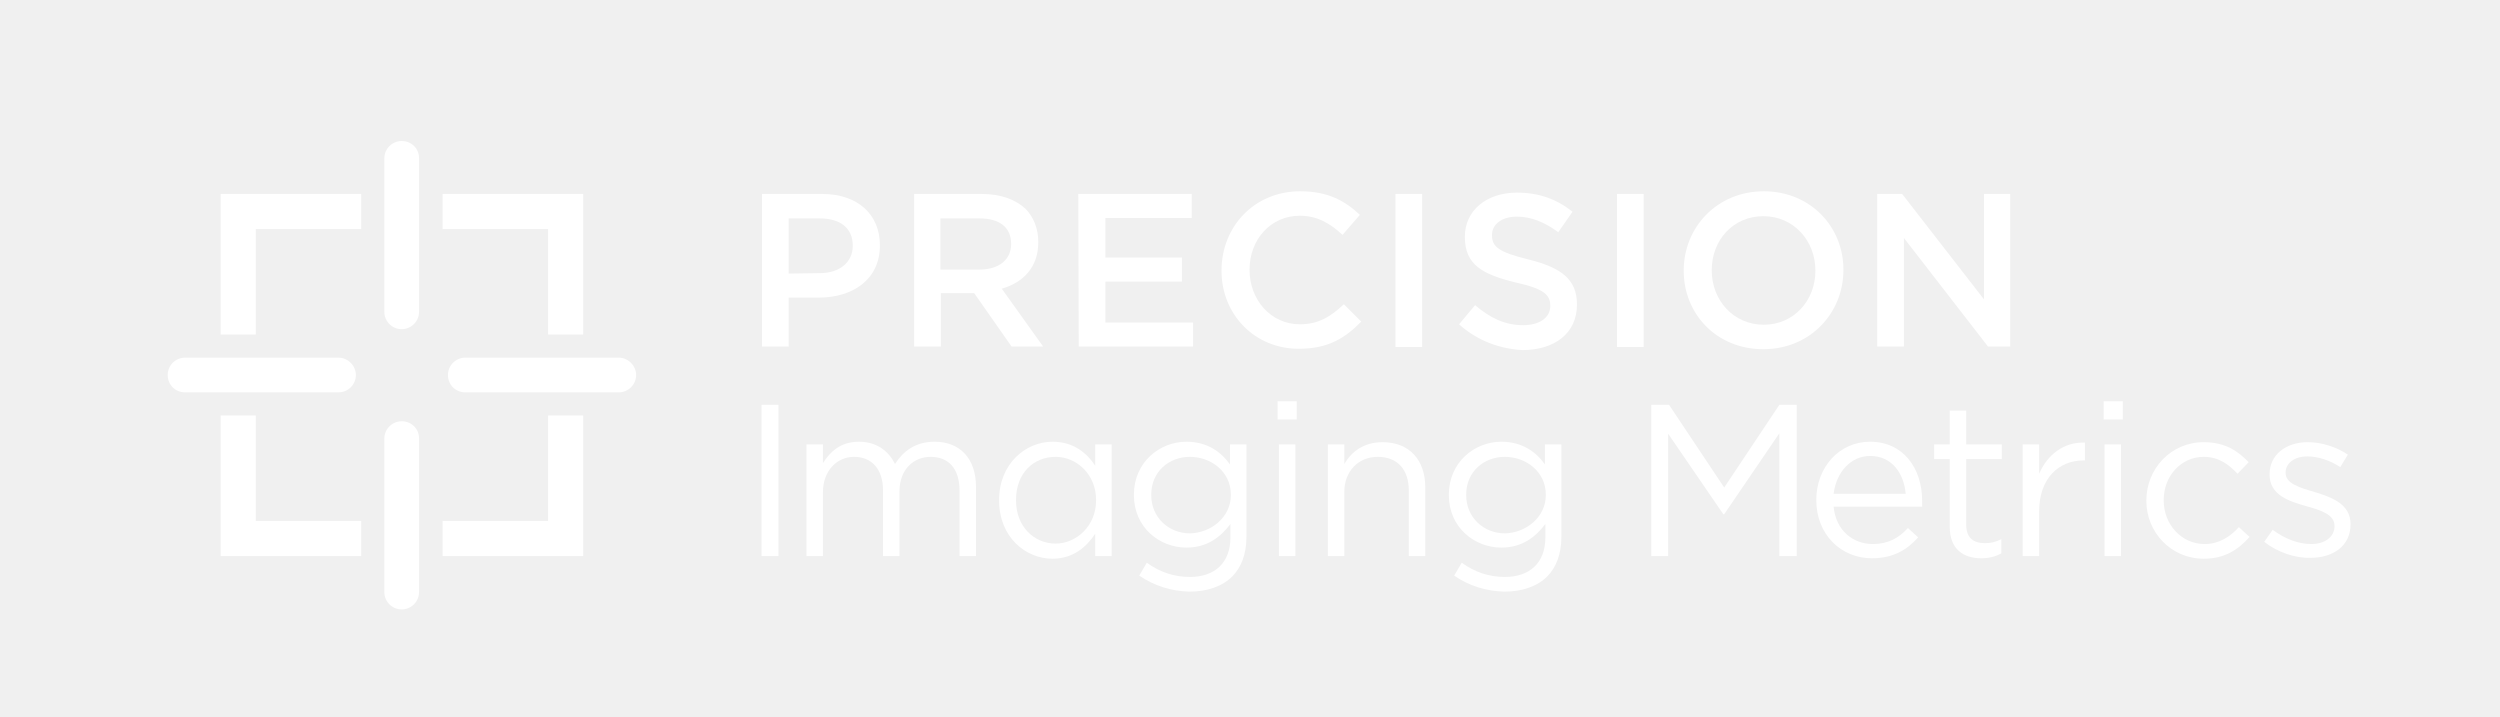
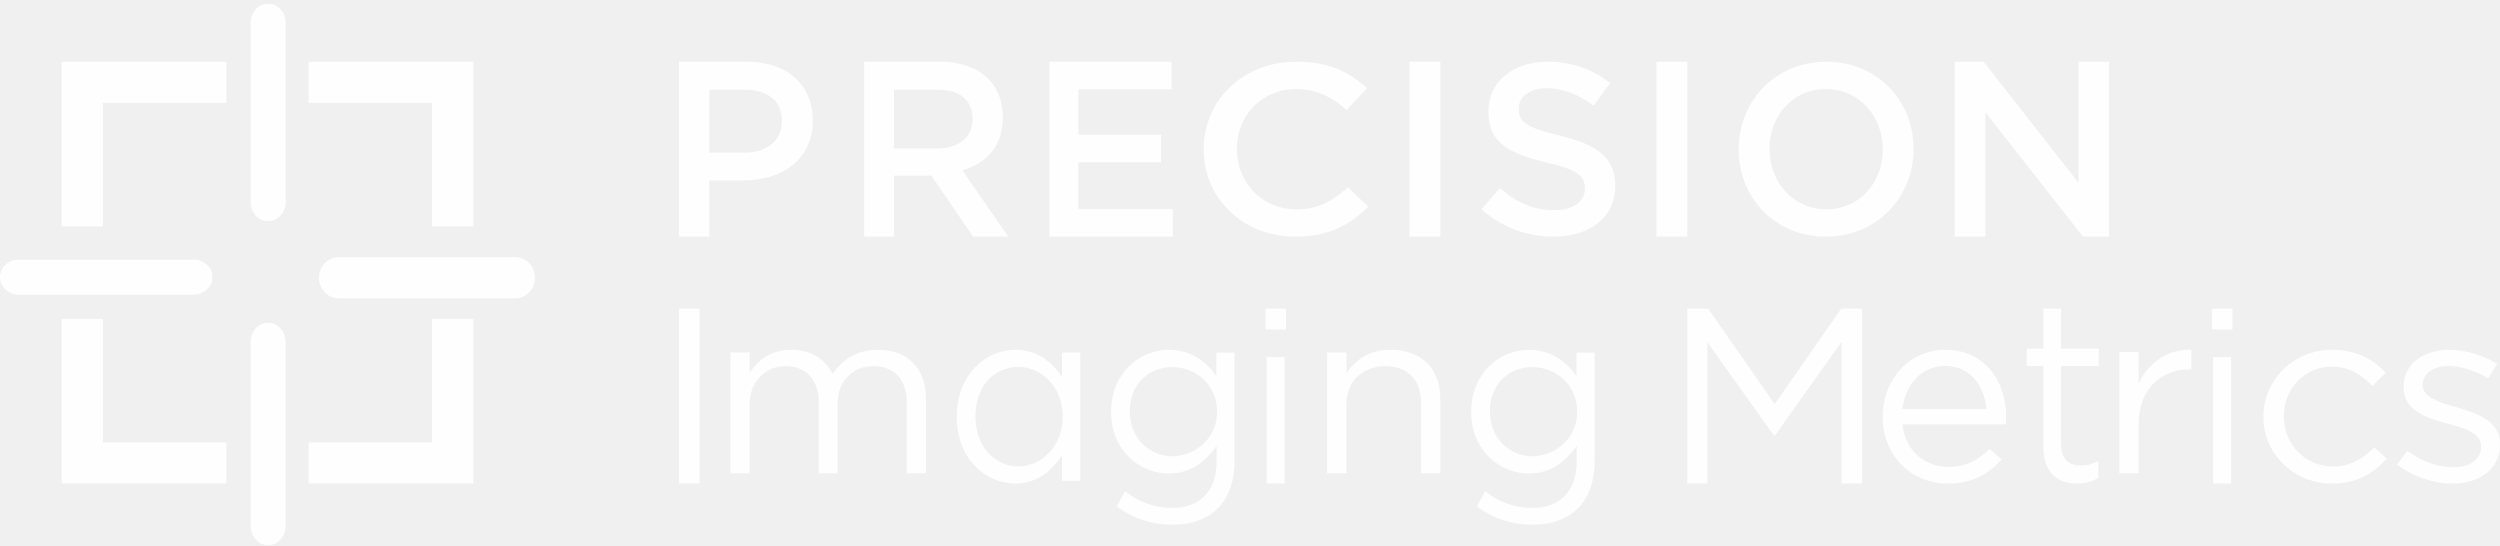
- <svg xmlns="http://www.w3.org/2000/svg" version="1.1" id="Layer_1" x="0px" y="0px" viewBox="0 0 562 161" style="enable-background:new 0 0 562 161;" xml:space="preserve">
-   <style type="text/css">
- 	.st0{fill:#FFFFFF;}
- </style>
-   <g>
-     <g>
-       <g>
-         <g>
-           <path class="st0" d="M171.3,43.6h13.5c8,0,13,4.6,13,11.5v0.1c0,7.7-6.2,11.7-13.7,11.7h-6.8v11h-6V43.6z M184.3,61.4      c4.6,0,7.4-2.6,7.4-6.1v-0.1c0-4-2.9-6.1-7.4-6.1h-7v12.4L184.3,61.4L184.3,61.4z" />
-           <path class="st0" d="M205.4,43.6h15.3c4.3,0,7.7,1.3,9.9,3.4c1.8,1.9,2.8,4.4,2.8,7.4v0.1c0,5.6-3.4,9-8.2,10.4l9.3,13h-7.1      l-8.4-12h-7.5v12h-6V43.6z M220.2,60.6c4.3,0,7.1-2.2,7.1-5.7v-0.1c0-3.7-2.6-5.7-7.1-5.7h-8.8v11.5H220.2z" />
-           <path class="st0" d="M242.4,43.6h25.5V49h-19.4v8.9h17.2v5.4h-17.2v9.2h19.7v5.4h-25.7L242.4,43.6L242.4,43.6z" />
-           <path class="st0" d="M274.6,60.9v-0.1c0-9.8,7.3-17.8,17.7-17.8c6.3,0,10.1,2.2,13.4,5.3l-3.9,4.5c-2.8-2.6-5.7-4.3-9.6-4.3      c-6.6,0-11.3,5.4-11.3,12.1v0.1c0,6.7,4.8,12.2,11.3,12.2c4.2,0,6.9-1.7,9.9-4.5l3.9,3.9c-3.6,3.7-7.5,6.1-13.9,6.1      C282.1,78.5,274.6,70.7,274.6,60.9z" />
-           <path class="st0" d="M313.7,43.6h6v6.1v28.3h-6V62.4V43.6z" />
-           <path class="st0" d="M328,72.9l3.6-4.3c3.3,2.8,6.6,4.5,10.8,4.5c3.7,0,6.1-1.7,6.1-4.3v-0.1c0-2.4-1.4-3.8-7.8-5.2      c-7.3-1.8-11.4-3.9-11.4-10.2v-0.1c0-5.9,4.9-9.9,11.7-9.9c5,0,9,1.5,12.5,4.3l-3.2,4.6c-3.1-2.3-6.2-3.5-9.3-3.5      c-3.5,0-5.6,1.8-5.6,4.1v0.1c0,2.6,1.6,3.8,8.1,5.4c7.3,1.8,11,4.4,11,10.1v0.1c0,6.4-5,10.2-12.3,10.2      C337.1,78.4,332.1,76.6,328,72.9z" />
-           <path class="st0" d="M363.5,43.6h6v6.1v28.3h-6v-9.8V43.6z" />
-           <path class="st0" d="M378.5,60.9v-0.1c0-9.7,7.5-17.8,18-17.8s17.9,8,17.9,17.6v0.1c0,9.7-7.5,17.8-18,17.8      C385.8,78.5,378.5,70.5,378.5,60.9z M408.1,60.9v-0.1c0-6.7-4.9-12.2-11.7-12.2s-11.6,5.4-11.6,12.1v0.1      c0,6.7,4.9,12.2,11.7,12.2S408.1,67.5,408.1,60.9z" />
-           <path class="st0" d="M422,43.6h5.6L446,67.3V43.6h5.9v34.3h-5L428,53.5v24.4H422L422,43.6L422,43.6z" />
-         </g>
-       </g>
-       <g>
-         <g>
-           <polygon class="st0" points="49.6,93.4 49.6,117.1 49.6,125 49.6,125 57.5,125 57.5,125 81.2,125 81.2,117.1 57.5,117.1       57.5,93.4     " />
-           <polygon class="st0" points="99.5,125 123.2,125 131.1,125 131.1,125 131.1,117.1 131.1,117.1 131.1,93.4 123.2,93.4       123.2,117.1 99.5,117.1     " />
-           <polygon class="st0" points="131.1,75.2 131.1,51.5 131.1,43.6 131.1,43.6 123.2,43.6 123.2,43.6 99.5,43.6 99.5,51.5       123.2,51.5 123.2,75.2     " />
-           <polygon class="st0" points="81.2,43.6 57.5,43.6 49.6,43.6 49.6,43.6 49.6,51.5 49.6,51.5 49.6,75.2 57.5,75.2 57.5,51.5       81.2,51.5     " />
-         </g>
-         <g>
-           <path class="st0" d="M76.1,80.4H41.6c-2.1,0-3.9,1.7-3.9,3.9s1.7,3.9,3.9,3.9h34.5c2.1,0,3.9-1.7,3.9-3.9      C80,82.2,78.2,80.4,76.1,80.4z" />
-           <path class="st0" d="M139.1,80.4h-34.5c-2.1,0-3.9,1.7-3.9,3.9s1.7,3.9,3.9,3.9h34.5c2.1,0,3.9-1.7,3.9-3.9      C143,82.2,141.2,80.4,139.1,80.4z" />
-           <path class="st0" d="M90.3,94.7c-2.1,0-3.9,1.7-3.9,3.9v34.5c0,2.1,1.7,3.9,3.9,3.9c2.1,0,3.9-1.7,3.9-3.9V98.5      C94.2,96.4,92.5,94.7,90.3,94.7z" />
-           <path class="st0" d="M90.3,31.7c-2.1,0-3.9,1.7-3.9,3.9v34.5c0,2.1,1.7,3.9,3.9,3.9c2.1,0,3.9-1.7,3.9-3.9V35.5      C94.2,33.4,92.5,31.7,90.3,31.7z" />
-         </g>
-       </g>
+ <svg xmlns="http://www.w3.org/2000/svg" xmlns:xlink="http://www.w3.org/1999/xlink" width="243" height="53" viewBox="0 0 243 53">
+   <defs>
+     <path id="a" d="M0 .214h20.656V3.66H0z" />
+     <path id="c" d="M.34.36h3.446V22H.34z" />
+     <path id="e" d="M.34.358h3.446v21.147H.34z" />
+     <path id="g" d="M0 53h243V1H0z" />
+   </defs>
+   <g fill="none" fill-rule="evenodd">
+     <path fill="#FEFEFE" d="M72.38 14.84c2.23 0 3.622-1.263 3.622-3.035v-.05c0-1.99-1.415-3.035-3.622-3.035h-3.43v6.12h3.43zM66 6h6.619C76.529 6 79 8.259 79 11.683v.049c0 3.813-3.022 5.803-6.716 5.803H68.95V23H66V6zM91.142 14.427c2.074 0 3.393-1.116 3.393-2.84v-.05c0-1.822-1.273-2.817-3.417-2.817H86.9v5.707h4.242zM84 6h7.354c2.074 0 3.7.631 4.76 1.7.872.923 1.367 2.185 1.367 3.667v.048c0 2.793-1.626 4.47-3.936 5.148L98 23h-3.417l-4.055-5.925H86.9V23H84V6zM102 6h11.886v2.671h-9.069v4.42h8.038v2.673h-8.038v4.565H114V23h-12zM117 14.547V14.5c0-4.672 3.726-8.5 9.024-8.5 3.225 0 5.176 1.056 6.85 2.56l-1.974 2.136c-1.4-1.22-2.9-2.043-4.9-2.043-3.35 0-5.776 2.583-5.776 5.8v.047c0 3.217 2.425 5.847 5.776 5.847 2.149 0 3.525-.822 5.024-2.137L133 20.088c-1.825 1.785-3.826 2.912-7.1 2.912-5.1 0-8.9-3.733-8.9-8.453M137 6h3v17h-3v-7.7zM144 20.355l1.775-2.077c1.607 1.37 3.214 2.15 5.301 2.15 1.822 0 2.974-.828 2.974-2.08v-.046c0-1.18-.67-1.819-3.79-2.527-3.573-.85-5.588-1.888-5.588-4.933v-.049c0-2.833 2.398-4.793 5.733-4.793 2.446 0 4.388.733 6.091 2.078l-1.583 2.196c-1.51-1.109-3.02-1.7-4.557-1.7-1.727 0-2.734.874-2.734 1.96v.046c0 1.276.768 1.843 3.982 2.598 3.55.85 5.396 2.101 5.396 4.84v.047c0 3.094-2.47 4.935-5.996 4.935-2.567 0-4.99-.874-7.004-2.645M161 6h3v17h-3v-4.837zM183.005 14.547V14.5c0-3.194-2.3-5.847-5.528-5.847-3.228 0-5.48 2.607-5.48 5.8v.047c0 3.194 2.298 5.847 5.526 5.847 3.228 0 5.482-2.607 5.482-5.8m-14.005 0V14.5c0-4.626 3.53-8.5 8.523-8.5C182.517 6 186 9.828 186 14.454v.046c0 4.627-3.53 8.5-8.523 8.5-4.994 0-8.477-3.827-8.477-8.453M190 6h2.803l9.221 11.755V6H205v17h-2.533l-9.49-12.095V23H190zM6 31v16h16v-4H10V31zM30 47h16V31h-4v12H30zM46 22V6H30v4h12v12zM22 6H6v16h4V10h12z" />
+     <g transform="translate(0 25)">
+       <mask id="b" fill="#fff">
+         <use xlink:href="#a" />
+       </mask>
+       <path fill="#FEFEFE" d="M18.762.214H1.894C.848.214 0 .985 0 1.937 0 2.89.848 3.66 1.894 3.66h16.868c1.046 0 1.894-.77 1.894-1.723 0-.952-.848-1.723-1.894-1.723" mask="url(#b)" />
    </g>
-     <g>
-       <path class="st0" d="M171.2,91h3.8v12.2V125h-3.8v-12.6V91z" />
-       <path class="st0" d="M181.3,99.9h3.7v4.2c1.6-2.5,3.9-4.8,8.1-4.8c4.1,0,6.7,2.2,8.1,5c1.8-2.8,4.5-5,8.9-5    c5.8,0,9.3,3.9,9.3,10.1V125h-3.7v-14.7c0-4.9-2.4-7.6-6.5-7.6c-3.8,0-7,2.8-7,7.8V125h-3.7v-14.8c0-4.7-2.5-7.5-6.5-7.5    s-7,3.3-7,7.9V125h-3.7L181.3,99.9L181.3,99.9z" />
-       <path class="st0" d="M224.6,112.5v-0.1c0-8.2,6-13.1,12-13.1c4.7,0,7.7,2.5,9.6,5.4v-4.8h3.7V125h-3.7V120c-2,3-5,5.6-9.6,5.6    C230.6,125.6,224.6,120.8,224.6,112.5z M246.4,112.5v-0.1c0-5.8-4.4-9.7-9.1-9.7c-4.9,0-8.9,3.6-8.9,9.7v0.1    c0,5.9,4.1,9.7,8.9,9.7C241.9,122.2,246.4,118.3,246.4,112.5z" />
-       <path class="st0" d="M256.1,129.4l1.7-2.9c2.9,2.1,6.1,3.2,9.7,3.2c5.5,0,9.1-3.1,9.1-8.9v-3c-2.2,2.9-5.2,5.3-9.9,5.3    c-6,0-11.8-4.5-11.8-11.8v-0.1c0-7.3,5.8-11.9,11.8-11.9c4.7,0,7.8,2.3,9.8,5.1v-4.5h3.7v20.8c0,3.9-1.2,6.9-3.2,8.9    c-2.2,2.2-5.6,3.4-9.6,3.4C263.3,132.9,259.5,131.7,256.1,129.4z M276.7,111.3v-0.1c0-5.2-4.5-8.5-9.2-8.5s-8.7,3.3-8.7,8.5v0.1    c0,5.1,4,8.6,8.7,8.6C272.2,119.8,276.7,116.3,276.7,111.3z" />
-       <path class="st0" d="M287.2,90.2h4.3v4.1h-4.3V90.2z M287.5,99.9h3.7V125h-3.7V99.9z" />
-       <path class="st0" d="M298.5,99.9h3.7v4.4c1.6-2.7,4.3-4.9,8.6-4.9c6.1,0,9.6,4.1,9.6,10.1V125h-3.7v-14.7c0-4.7-2.5-7.6-7-7.6    c-4.3,0-7.5,3.2-7.5,7.9V125h-3.7L298.5,99.9L298.5,99.9z" />
-       <path class="st0" d="M326.9,129.4l1.7-2.9c2.9,2.1,6.1,3.2,9.7,3.2c5.5,0,9.1-3.1,9.1-8.9v-3c-2.2,2.9-5.2,5.3-9.9,5.3    c-6,0-11.8-4.5-11.8-11.8v-0.1c0-7.3,5.8-11.9,11.8-11.9c4.7,0,7.8,2.3,9.8,5.1v-4.5h3.7v20.8c0,3.9-1.2,6.9-3.2,8.9    c-2.2,2.2-5.6,3.4-9.6,3.4C334.1,132.9,330.2,131.7,326.9,129.4z M347.5,111.3v-0.1c0-5.2-4.5-8.5-9.2-8.5s-8.7,3.3-8.7,8.5v0.1    c0,5.1,4,8.6,8.7,8.6C343,119.8,347.5,116.3,347.5,111.3z" />
-       <path class="st0" d="M371.3,91h3.9l12.4,18.6L400,91h3.9V125H400V97.4l-12.4,18.2h-0.2L375,97.5V125h-3.8V91z" />
-       <path class="st0" d="M421,122.3c3.5,0,5.9-1.4,7.9-3.6l2.3,2.1c-2.5,2.8-5.6,4.7-10.4,4.7c-6.9,0-12.5-5.3-12.5-13.1    c0-7.3,5.1-13.1,12.1-13.1c7.4,0,11.7,5.9,11.7,13.3c0,0.3,0,0.7,0,1.3h-19.9C412.7,119.3,416.6,122.3,421,122.3z M428.4,111    c-0.4-4.6-3.1-8.5-8-8.5c-4.3,0-7.6,3.6-8.2,8.5H428.4z" />
-       <path class="st0" d="M438.3,118.4v-15.2h-3.5v-3.3h3.5v-7.6h3.7v7.6h8v3.3h-8v14.7c0,3.1,1.7,4.2,4.2,4.2c1.3,0,2.3-0.2,3.7-0.9    v3.2c-1.3,0.7-2.7,1.1-4.5,1.1C441.4,125.5,438.3,123.5,438.3,118.4z" />
-       <path class="st0" d="M454.7,99.9h3.7v6.6c1.8-4.2,5.5-7.2,10.3-7v4h-0.3c-5.5,0-10,3.9-10,11.5v10h-3.7L454.7,99.9L454.7,99.9z" />
-       <path class="st0" d="M472.9,90.2h4.3v4.1h-4.3V90.2z M473.1,99.9h3.7V125h-3.7V99.9z" />
-       <path class="st0" d="M482.5,112.6v-0.1c0-7.1,5.5-13.1,12.9-13.1c4.8,0,7.7,2,10.1,4.5l-2.5,2.6c-2-2.1-4.2-3.8-7.6-3.8    c-5.1,0-9,4.3-9,9.7v0.1c0,5.4,4,9.8,9.2,9.8c3.2,0,5.7-1.6,7.7-3.8l2.4,2.2c-2.5,2.8-5.5,4.9-10.3,4.9    C488,125.6,482.5,119.6,482.5,112.6z" />
-       <path class="st0" d="M509,121.8l1.9-2.7c2.7,2,5.7,3.2,8.7,3.2c3,0,5.2-1.6,5.2-4v-0.1c0-2.5-3-3.5-6.3-4.4    c-3.9-1.1-8.3-2.5-8.3-7.1v-0.1c0-4.3,3.6-7.2,8.6-7.2c3.1,0,6.5,1.1,9,2.8l-1.7,2.8c-2.3-1.5-5-2.4-7.4-2.4c-3,0-4.9,1.6-4.9,3.6    v0.1c0,2.4,3.1,3.3,6.5,4.3c3.9,1.2,8.1,2.7,8.1,7.2v0.1c0,4.8-3.9,7.5-9,7.5C515.9,125.5,511.9,124.1,509,121.8z" />
+     <path fill="#FEFEFE" d="M50.074 25H32.926C31.86 25 31 25.895 31 27s.861 2 1.926 2h17.148C51.14 29 52 28.105 52 27s-.861-2-1.926-2" />
+     <g transform="translate(24 31)">
+       <mask id="d" fill="#fff">
+         <use xlink:href="#c" />
+       </mask>
+       <path fill="#FEFEFE" d="M2.063.36C1.11.36.34 1.25.34 2.346v17.671C.34 21.112 1.11 22 2.063 22c.952 0 1.723-.888 1.723-1.984V2.345C3.786 1.249 3.015.36 2.063.36" mask="url(#d)" />
    </g>
+     <g transform="translate(24)">
+       <mask id="f" fill="#fff">
+         <use xlink:href="#e" />
+       </mask>
+       <path fill="#FEFEFE" d="M2.063.358C1.11.358.34 1.226.34 2.298v17.269c0 1.07.77 1.939 1.723 1.938.952 0 1.723-.868 1.723-1.939V2.296c0-1.07-.771-1.938-1.723-1.938" mask="url(#f)" />
+     </g>
+     <path fill="#FEFEFE" d="M66 30h2v17h-2v-6.265zM71 34.25h1.866v1.977C73.69 35.069 74.805 34 76.914 34c2.036 0 3.344 1.022 4.023 2.34.896-1.295 2.23-2.34 4.41-2.34C88.231 34 90 35.817 90 38.726V46h-1.866v-6.864c0-2.272-1.211-3.545-3.247-3.545-1.89 0-3.466 1.318-3.466 3.635V46h-1.842v-6.91c0-2.204-1.236-3.5-3.223-3.5-1.987 0-3.49 1.546-3.49 3.705V46H71V34.25zM103.299 40.512v-.047c0-2.872-2.092-4.8-4.299-4.8-2.299 0-4.184 1.784-4.184 4.8v.047c0 2.943 1.931 4.825 4.184 4.825 2.207 0 4.299-1.955 4.299-4.825M93 40.537v-.049C93 36.412 95.827 34 98.679 34c2.206 0 3.631 1.254 4.55 2.653v-2.388H105v12.47h-1.77v-2.51c-.966 1.497-2.368 2.775-4.551 2.775C95.827 47 93 44.636 93 40.537M118.3 40.036v-.05c0-2.611-2.116-4.31-4.369-4.31-2.254 0-4.115 1.674-4.115 4.286v.05c0 2.562 1.908 4.335 4.115 4.335 2.253 0 4.368-1.749 4.368-4.31m-9.747 9.188l.804-1.477c1.356 1.059 2.874 1.626 4.575 1.626 2.62 0 4.322-1.553 4.322-4.533v-1.503c-1.035 1.478-2.483 2.685-4.667 2.685-2.85 0-5.586-2.29-5.586-5.961v-.05c0-3.722 2.76-6.012 5.586-6.012 2.23 0 3.679 1.182 4.644 2.563V34.27H120v10.52c0 1.971-.552 3.474-1.517 4.51-1.058 1.132-2.644 1.699-4.528 1.699-1.979 0-3.817-.591-5.403-1.775" />
+     <mask id="h" fill="#fff">
+       <use xlink:href="#g" />
+     </mask>
+     <path fill="#FEFEFE" d="M123.114 47h1.75V34.707h-1.75V47zM123 32.02h2V30h-2v2.02zM129 34.25h1.873v2.045c.829-1.273 2.143-2.295 4.309-2.295 3.043 0 4.818 1.908 4.818 4.704V46h-1.874v-6.864c0-2.181-1.265-3.545-3.48-3.545-2.166 0-3.773 1.477-3.773 3.682V46H129V34.25zM153.3 40.036v-.05c0-2.611-2.116-4.31-4.369-4.31-2.254 0-4.115 1.674-4.115 4.286v.05c0 2.562 1.908 4.335 4.115 4.335 2.253 0 4.368-1.749 4.368-4.31m-9.747 9.188l.804-1.477c1.356 1.059 2.874 1.626 4.575 1.626 2.62 0 4.322-1.553 4.322-4.533v-1.503c-1.035 1.478-2.483 2.685-4.667 2.685-2.85 0-5.586-2.29-5.586-5.961v-.05c0-3.722 2.76-6.012 5.586-6.012 2.23 0 3.679 1.182 4.644 2.563V34.27H155v10.52c0 1.971-.552 3.474-1.517 4.51-1.058 1.132-2.644 1.699-4.528 1.699-1.979 0-3.817-.591-5.403-1.775M164 30h2.03l6.47 9.277L178.97 30H181v17h-2.004V33.23l-6.47 9.107h-.102l-6.47-9.082V47H164zM193.086 39.753c-.221-2.262-1.546-4.187-4.049-4.187-2.184 0-3.853 1.78-4.122 4.187h8.17zm-3.706 5.633c1.742 0 2.97-.697 4-1.756l1.178 1.035C193.282 46.06 191.736 47 189.331 47c-3.484 0-6.331-2.624-6.331-6.5 0-3.611 2.577-6.5 6.086-6.5 3.755 0 5.914 2.938 5.914 6.596 0 .17 0 .362-.025.65h-10.06c.27 2.624 2.232 4.14 4.465 4.14zM198.61 43.36v-7.777H197V33.89h1.61V30h1.723v3.89H204v1.693h-3.667v7.528c0 1.57.782 2.143 1.945 2.143.581 0 1.074-.124 1.677-.448v1.645a3.98 3.98 0 0 1-2.08.549c-1.856 0-3.264-1.023-3.264-3.64M206 34.21h1.871v3.077c.924-1.96 2.747-3.374 5.129-3.283v1.893h-.145c-2.747 0-4.984 1.847-4.984 5.405V46H206V34.21zM215.114 47h1.75V34.707h-1.75V47zM215 32.02h2V30h-2v2.02zM220 40.549v-.05c0-3.515 2.875-6.499 6.68-6.499 2.471 0 4.009.987 5.218 2.215l-1.284 1.299c-1.035-1.035-2.194-1.877-3.958-1.877-2.648 0-4.665 2.143-4.665 4.816v.046c0 2.698 2.067 4.84 4.79 4.84 1.664 0 2.95-.795 3.984-1.854L232 44.593C230.689 45.99 229.125 47 226.68 47c-3.805 0-6.68-2.961-6.68-6.451M233 45.157l.98-1.335c1.407 1.02 2.965 1.601 4.497 1.601 1.558 0 2.689-.775 2.689-1.988v-.05c0-1.26-1.532-1.745-3.242-2.206-2.035-.558-4.296-1.237-4.296-3.541v-.048c0-2.16 1.859-3.59 4.422-3.59 1.584 0 3.342.533 4.674 1.382l-.88 1.407c-1.205-.752-2.588-1.213-3.844-1.213-1.532 0-2.513.777-2.513 1.82v.048c0 1.189 1.608 1.649 3.342 2.158 2.01.582 4.171 1.334 4.171 3.59v.048c0 2.378-2.034 3.76-4.624 3.76-1.858 0-3.919-.703-5.376-1.843" mask="url(#h)" />
  </g>
</svg>
